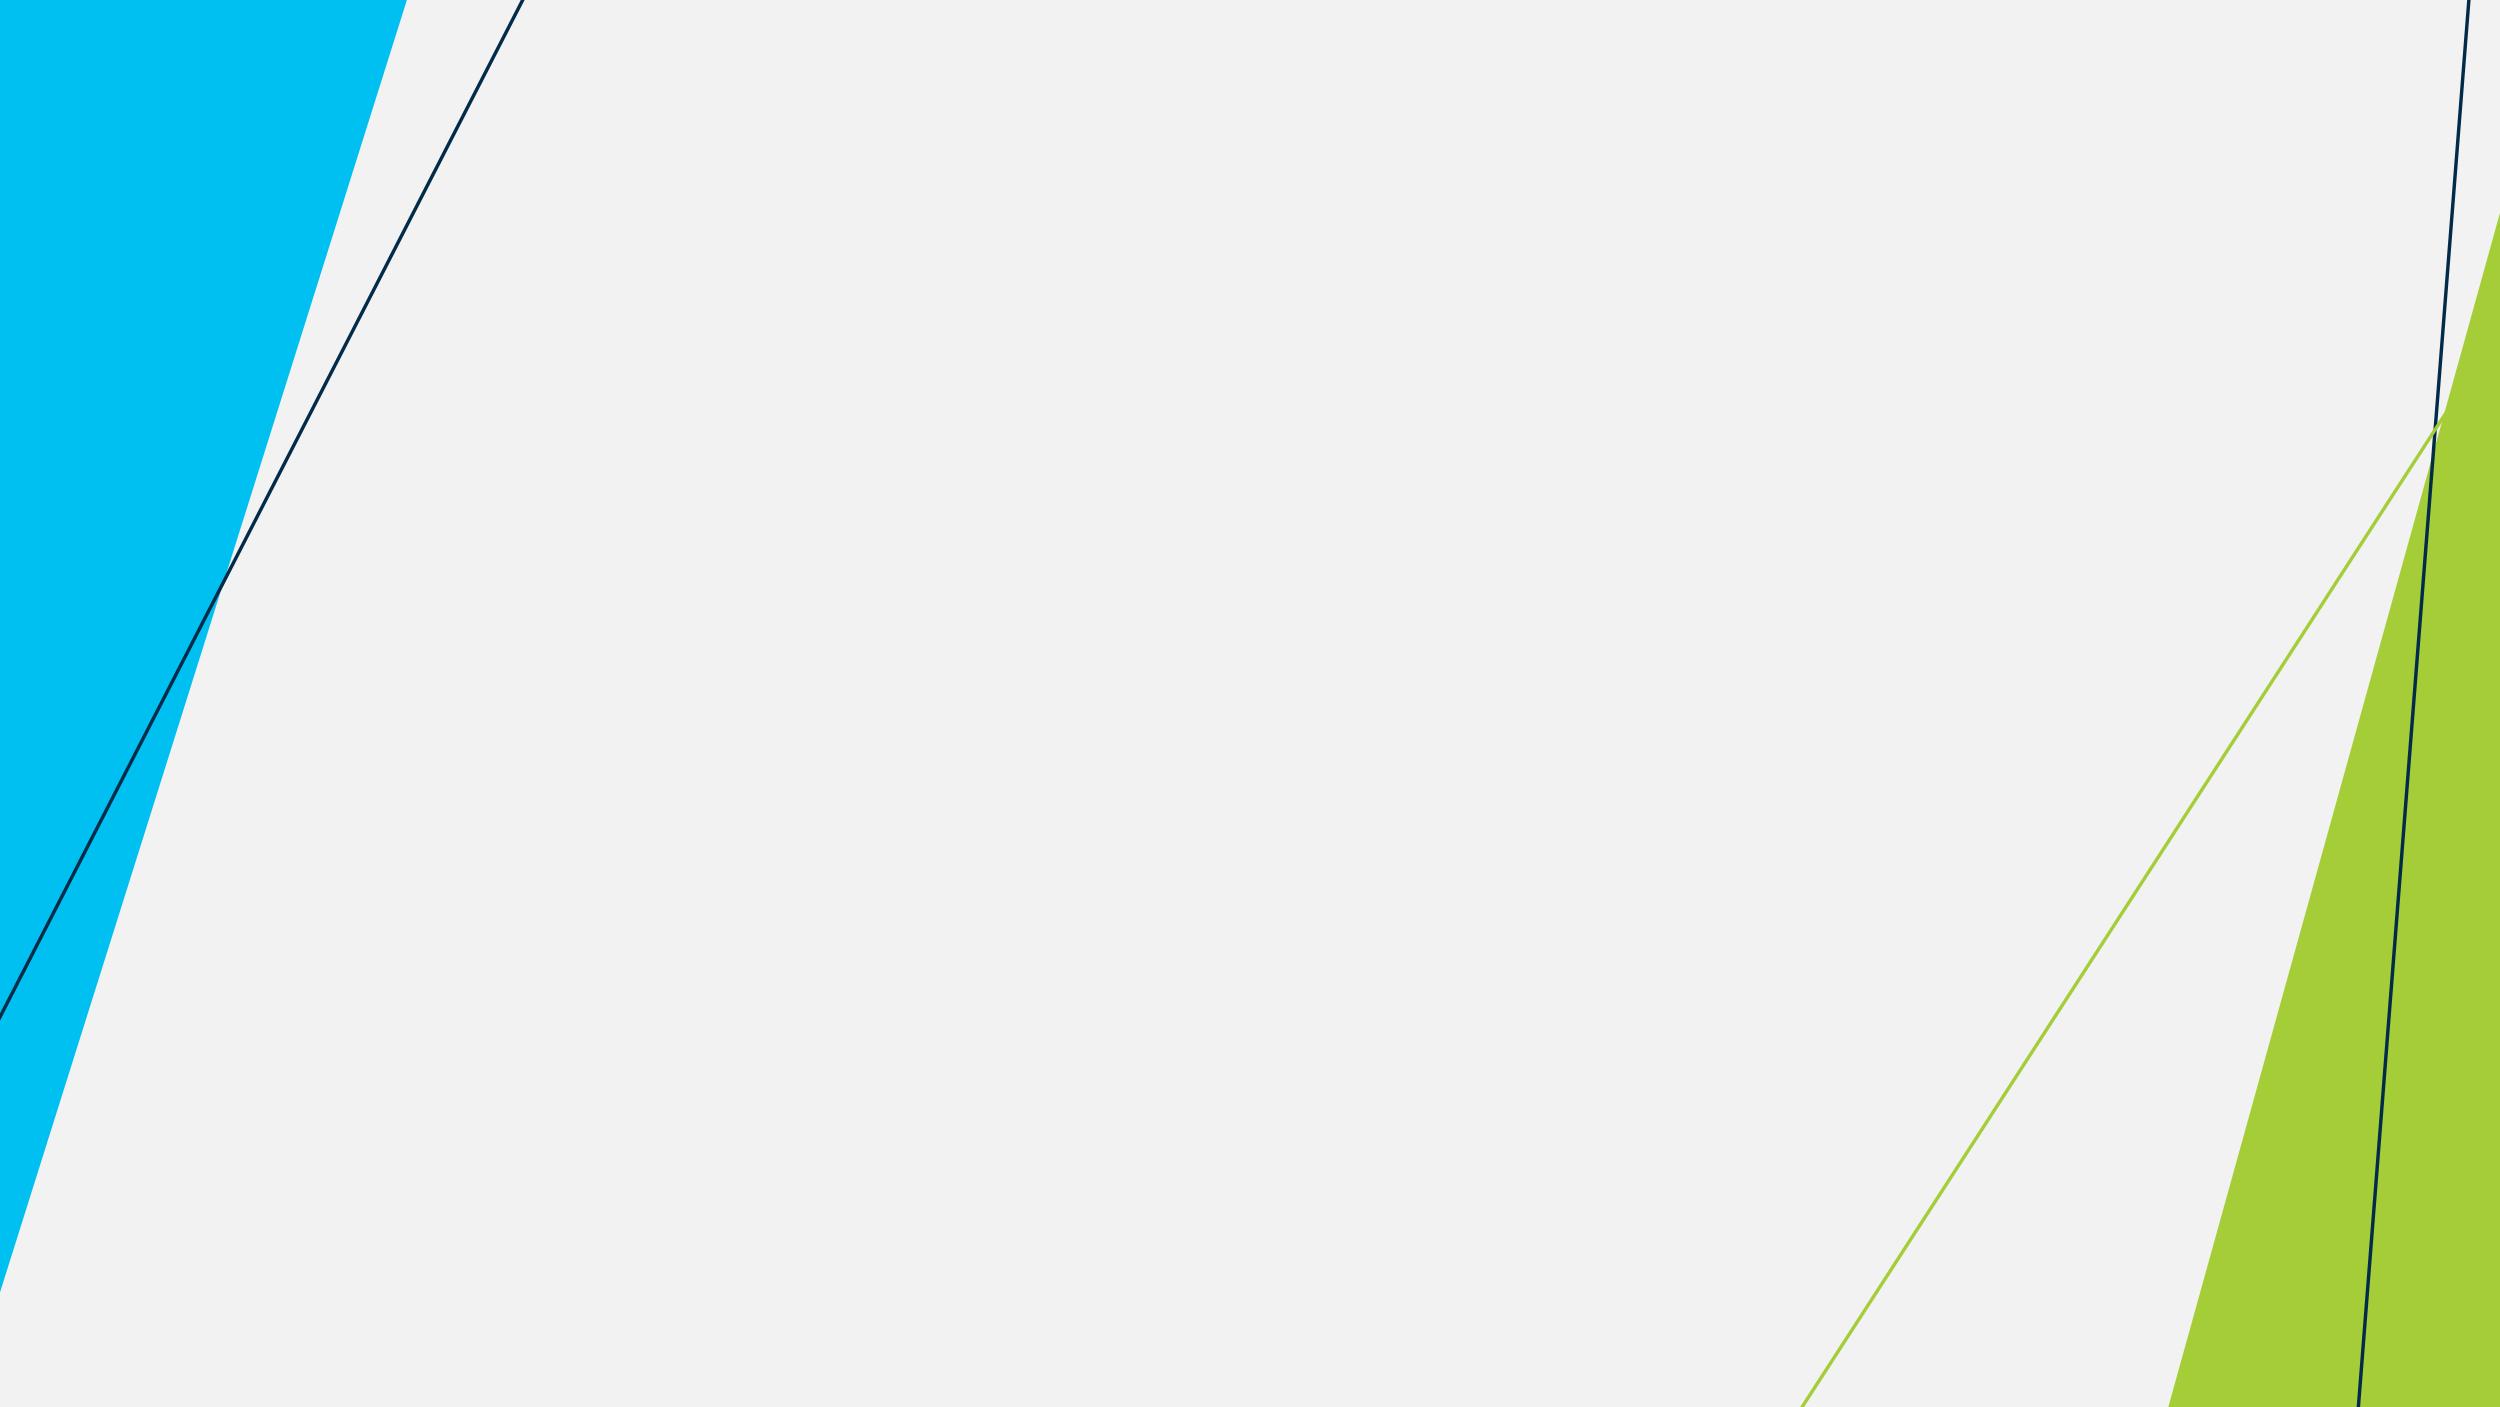
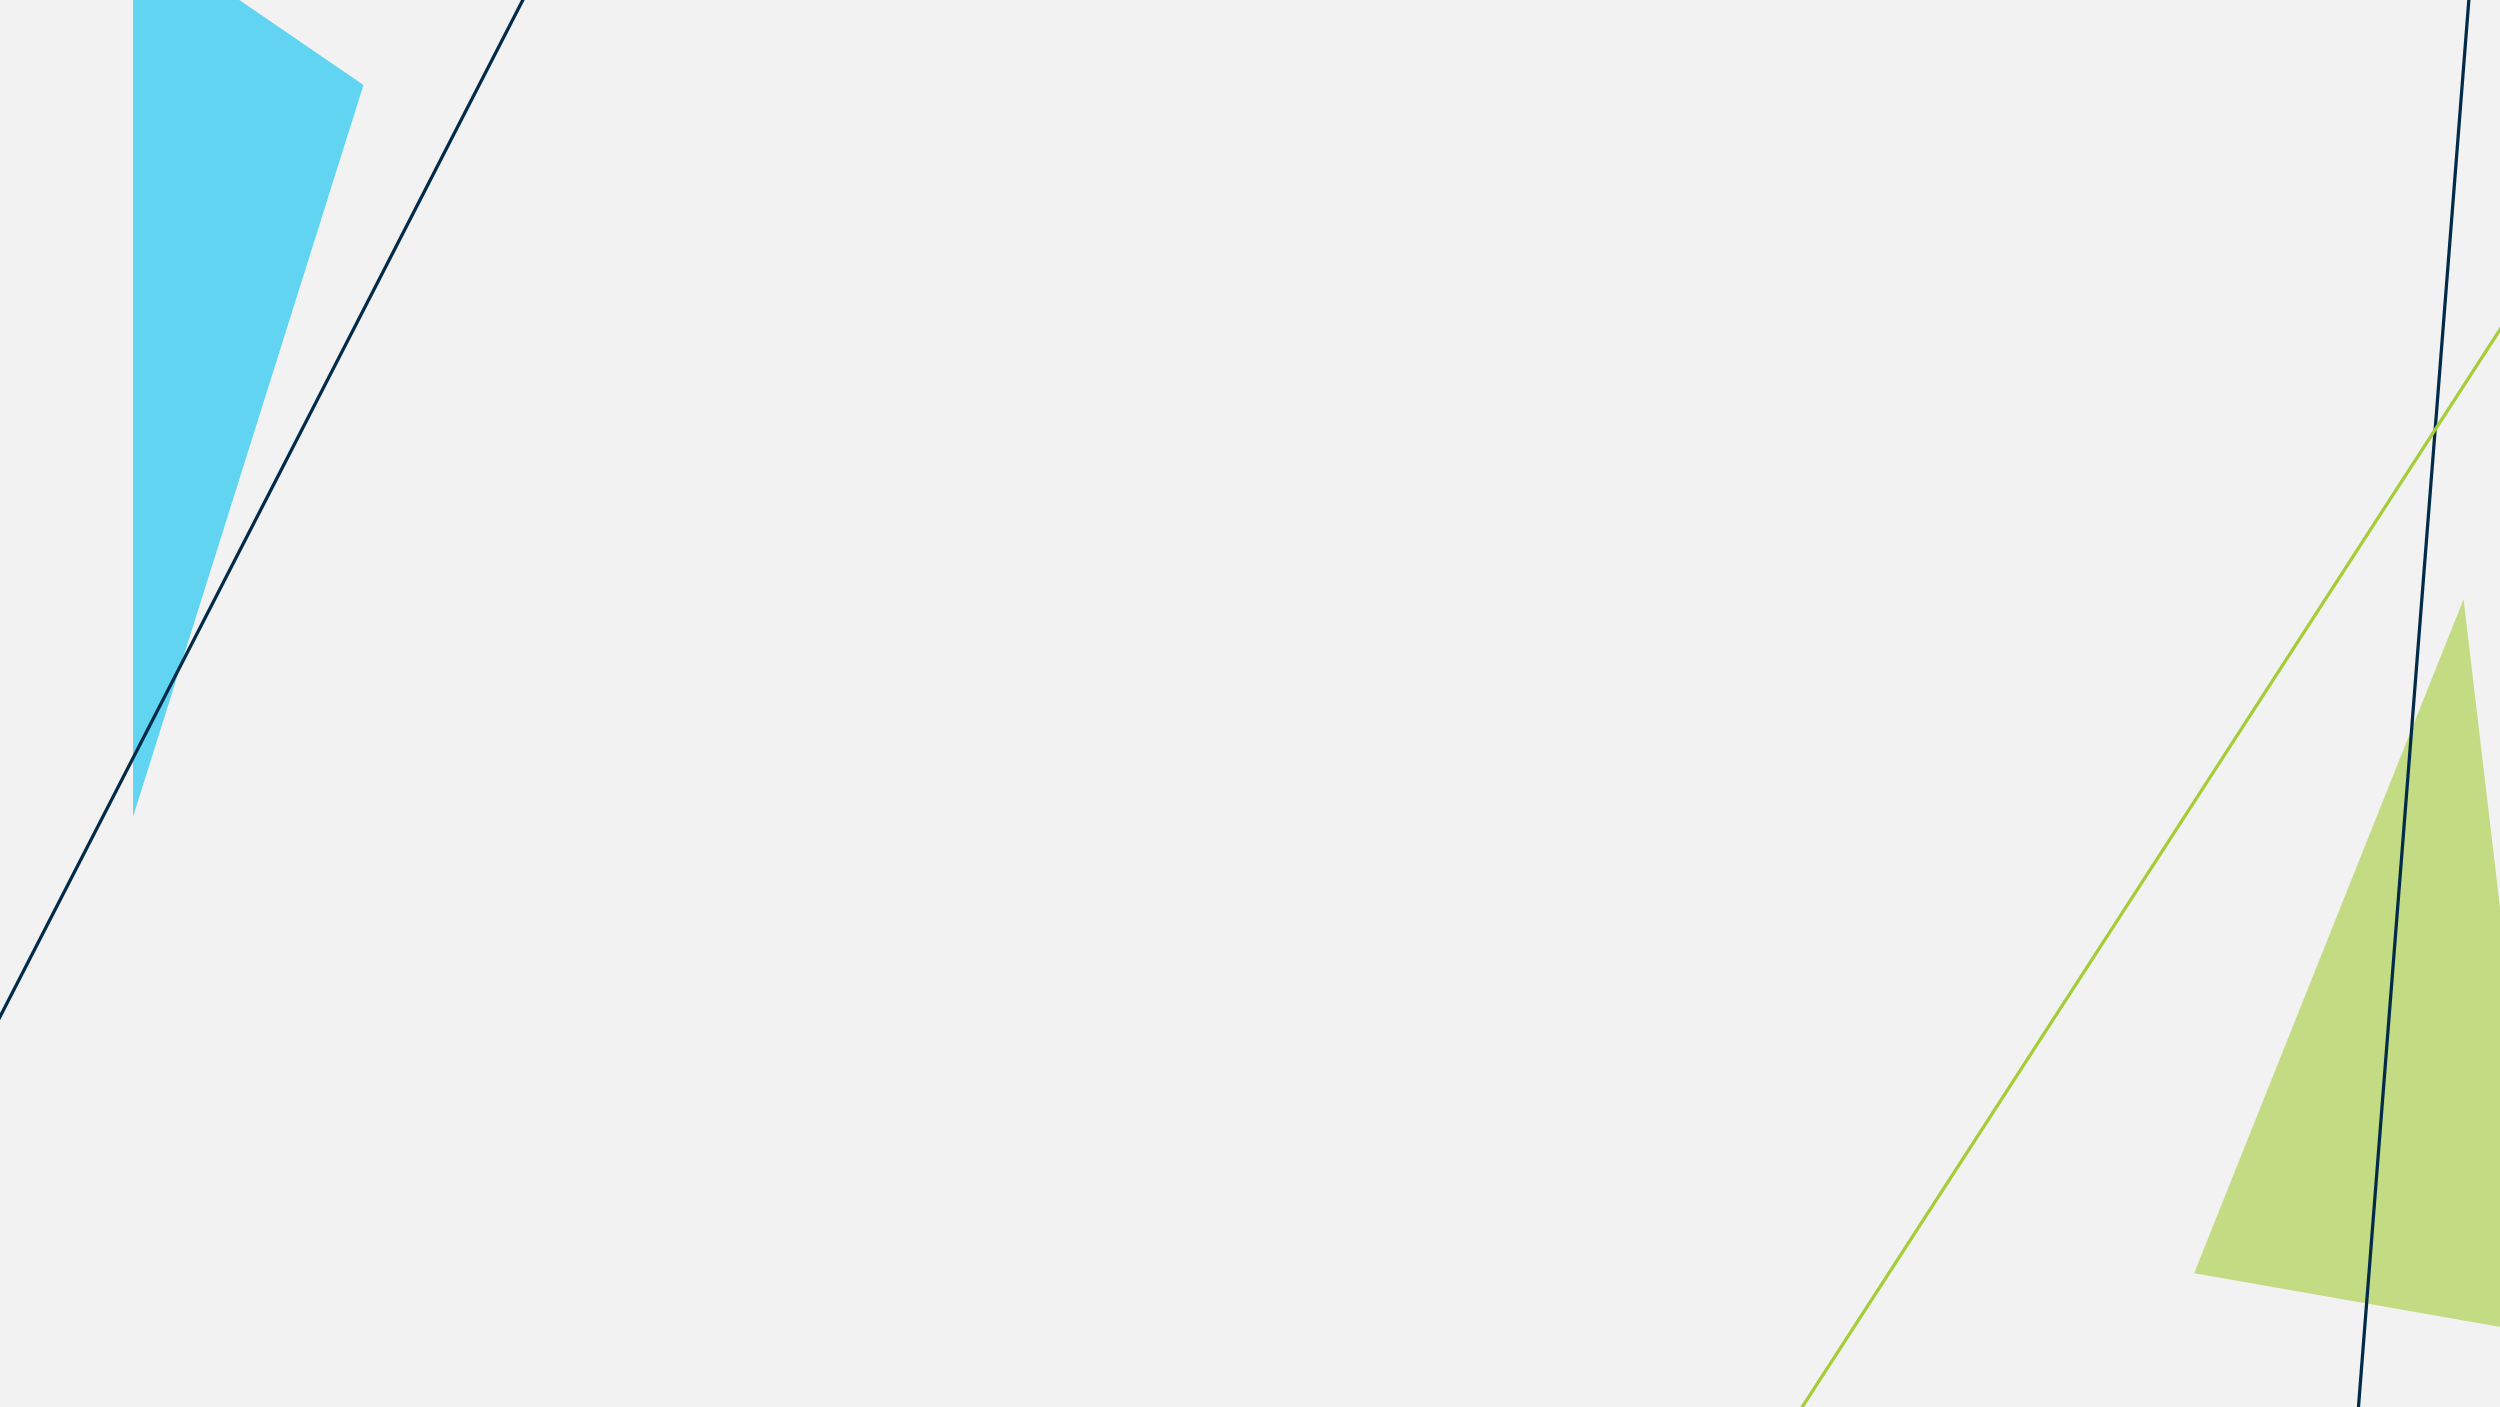
<svg xmlns="http://www.w3.org/2000/svg" version="1.1" id="andThoseChoicesBgSvg" x="0px" y="0px" width="3840px" height="2160px" viewBox="0 0 3840 2160" enable-background="new 0 0 3840 2160" xml:space="preserve">
  <g id="_x2D_.bgScene-">
    <rect id="_x2D_.bgColor-" x="-7.43" y="-14" fill="#F2F2F2" width="3860" height="2188.53" />
    <g id="_x2D_.moveElements-">
      <g>
        <g>
-           <polygon fill="#00C0F2" points="633.27,-26.25 -5.43,-463.54 -5.43,2002.35     " />
+           <polygon opacity="0.6" fill="#00C0F2" points="558.28,130.56 204.37,-111.74 204.37,1254.6     " />
          <rect x="-5.43" y="-25.96" fill="none" width="3859.51" height="2188.66" />
        </g>
      </g>
      <g>
        <g>
-           <polygon fill="#A4CD38" points="3856.08,268.96 3330.12,2162.7 4307.89,2225.68     " />
+           <polygon opacity="0.6" fill="#A4CD38" points="3784.08,920.36 3370.21,1955.67 3917.67,2051.74     " />
          <rect x="-5.43" y="-25.96" fill="none" width="3859.51" height="2188.66" />
        </g>
      </g>
    </g>
  </g>
  <g id="_x2D_.lineBG-_2_">
-     <polygon fill="#012B48" points="-35.57,1637.03 -40.08,1634.29 850.4,-98.22 854.91,-95.48  " />
+     <line fill="#FFFFFF" stroke="#012B48" stroke-width="5" stroke-miterlimit="10" x1="852.82" y1="-96.75" x2="-37.97" y2="1635.57" />
    <rect x="-5.43" y="-25.96" fill="none" width="3859.51" height="2188.66" />
  </g>
  <g id="_x2D_.lineBG-_1_">
-     <rect x="3704.85" y="-144" transform="matrix(0.9969 0.0783 -0.0783 0.9969 95.9447 -286.9755)" fill="#012B48" width="5.28" height="2448" />
+     <line fill="#012B48" stroke="#012B48" stroke-width="5" stroke-miterlimit="10" x1="3803.15" y1="-140.26" x2="3611.7" y2="2300.25" />
    <rect x="-5.43" y="-25.96" fill="none" width="3859.51" height="2188.66" />
  </g>
  <g id="_x2D_.lineBG-">
-     <polygon fill="#A4CD38" points="2663.29,2327.67 2658.54,2325.38 4144.24,31.52 4148.99,33.82  " />
+     <line fill="#012B48" stroke="#A4CD38" stroke-width="5" stroke-miterlimit="10" x1="2661.01" y1="2326.57" x2="4146.68" y2="32.7" />
    <rect x="-5.43" y="-25.96" fill="none" width="3859.51" height="2188.66" />
  </g>
  <rect x="-5.43" y="-25.96" fill="none" width="3859.51" height="2188.66" />
</svg>
